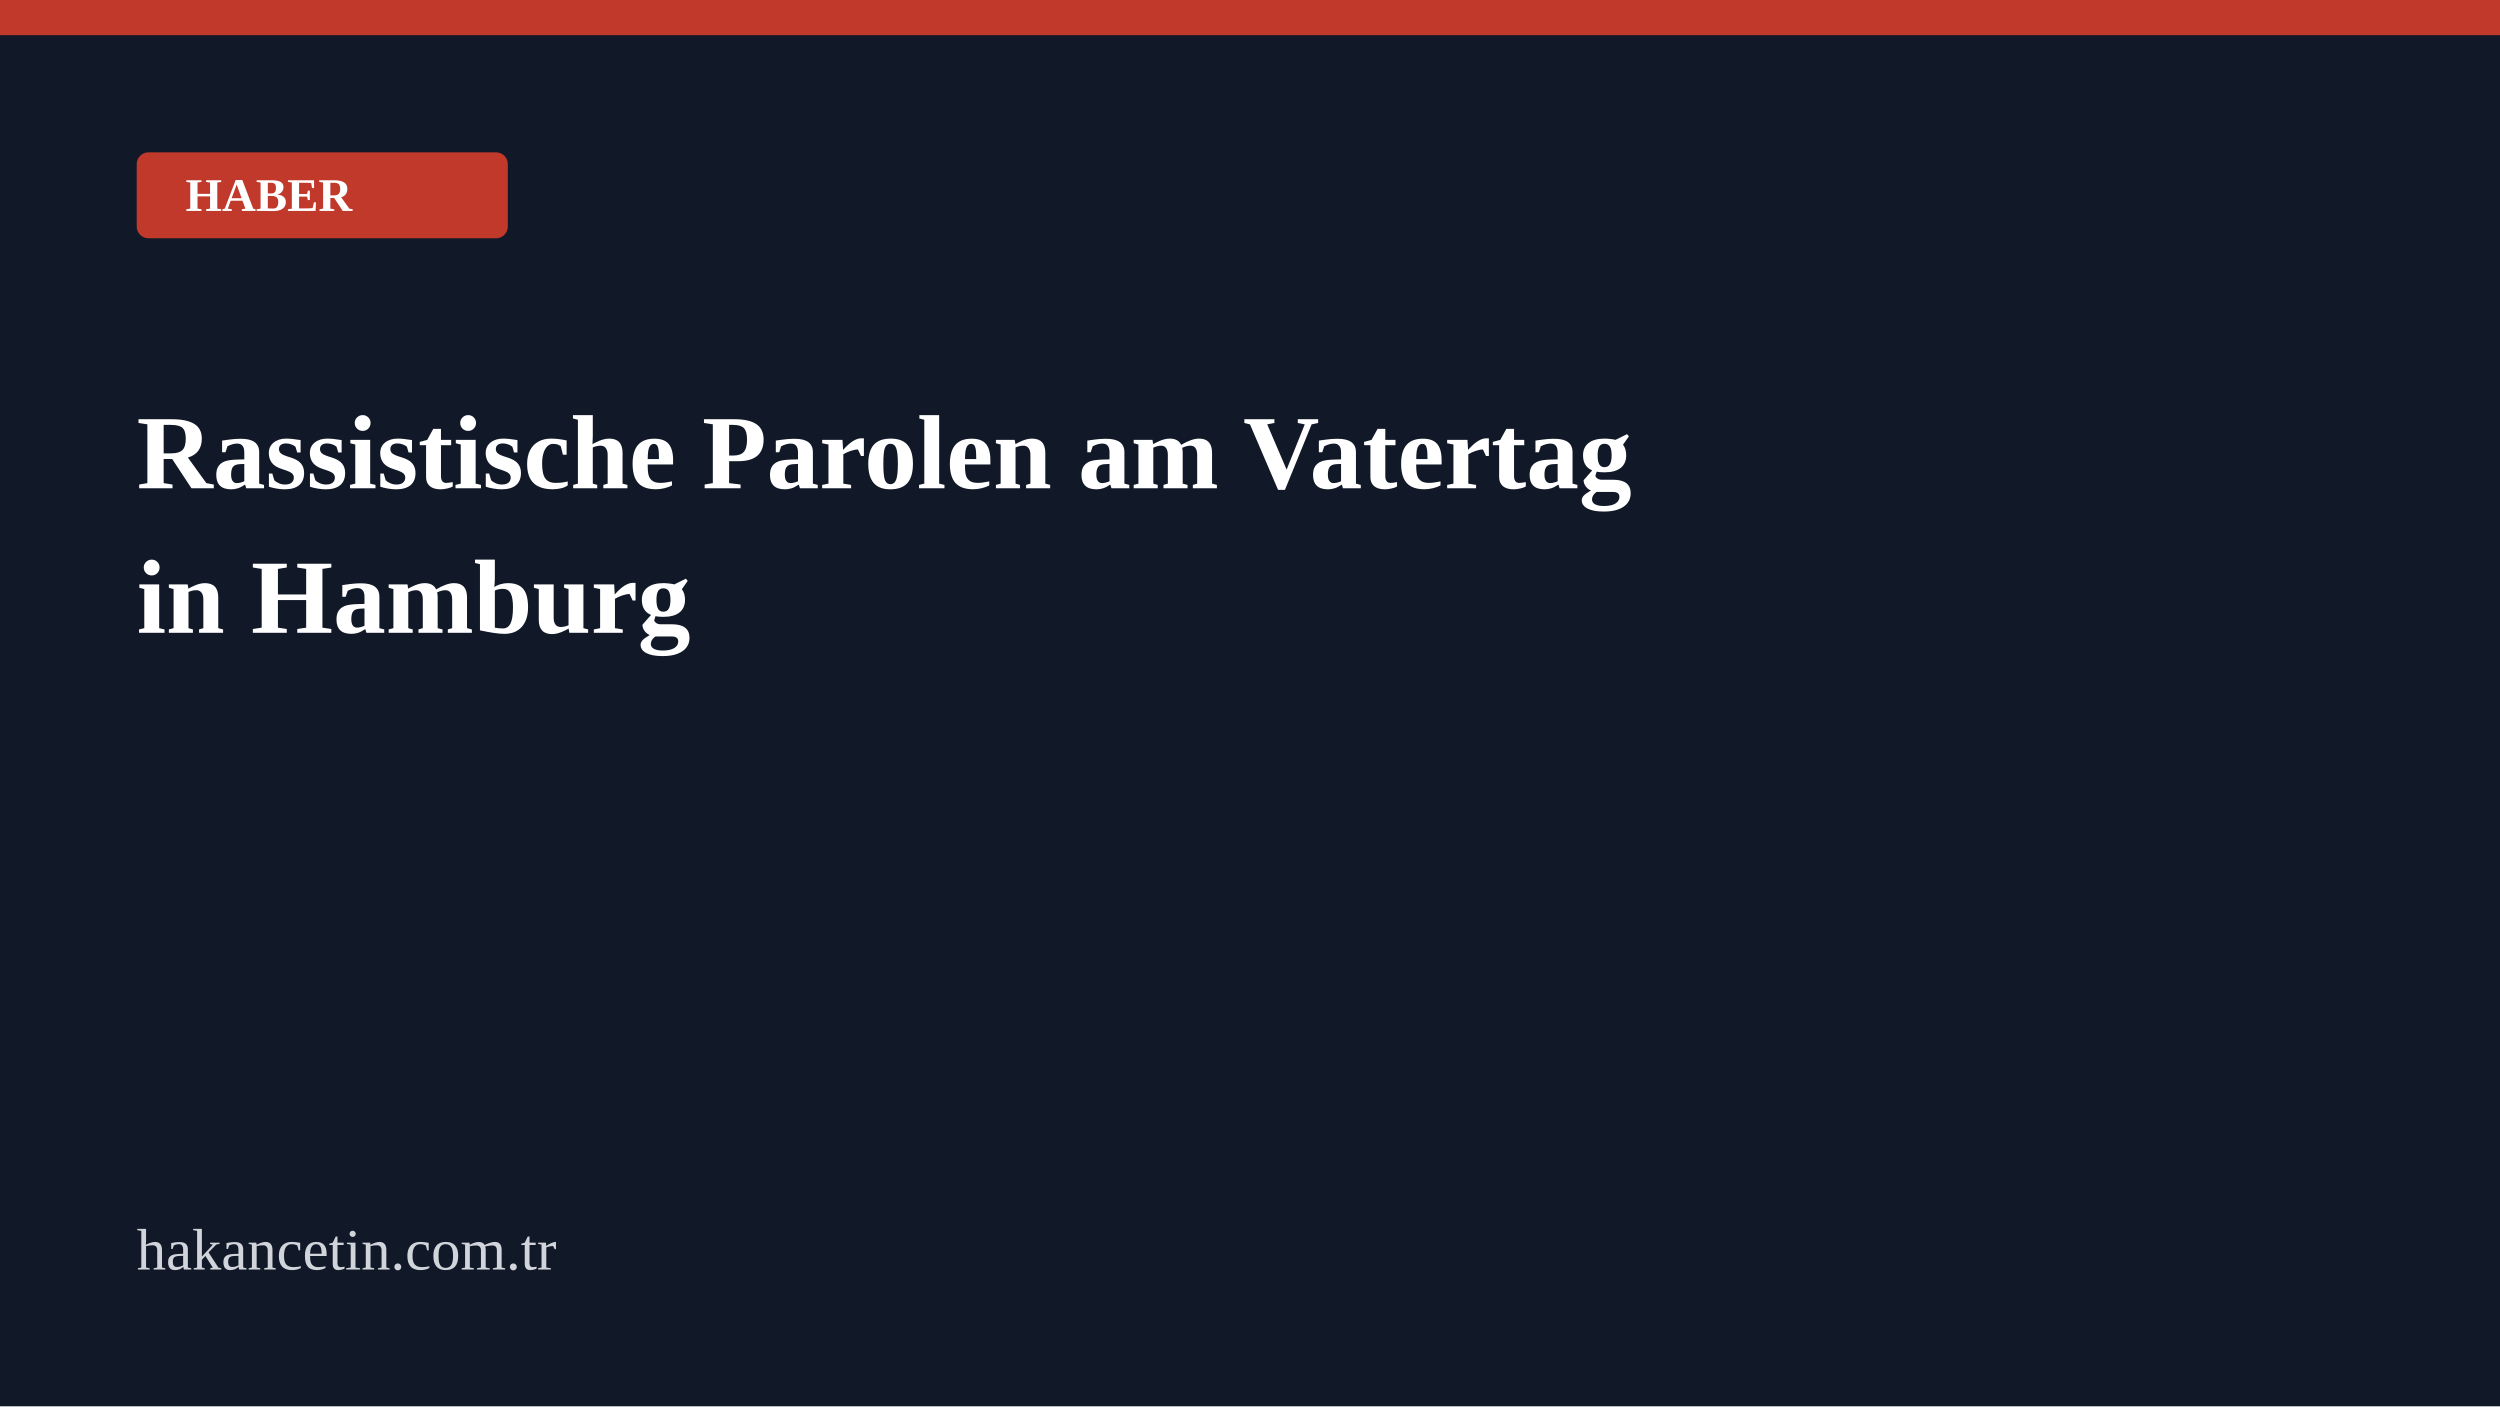
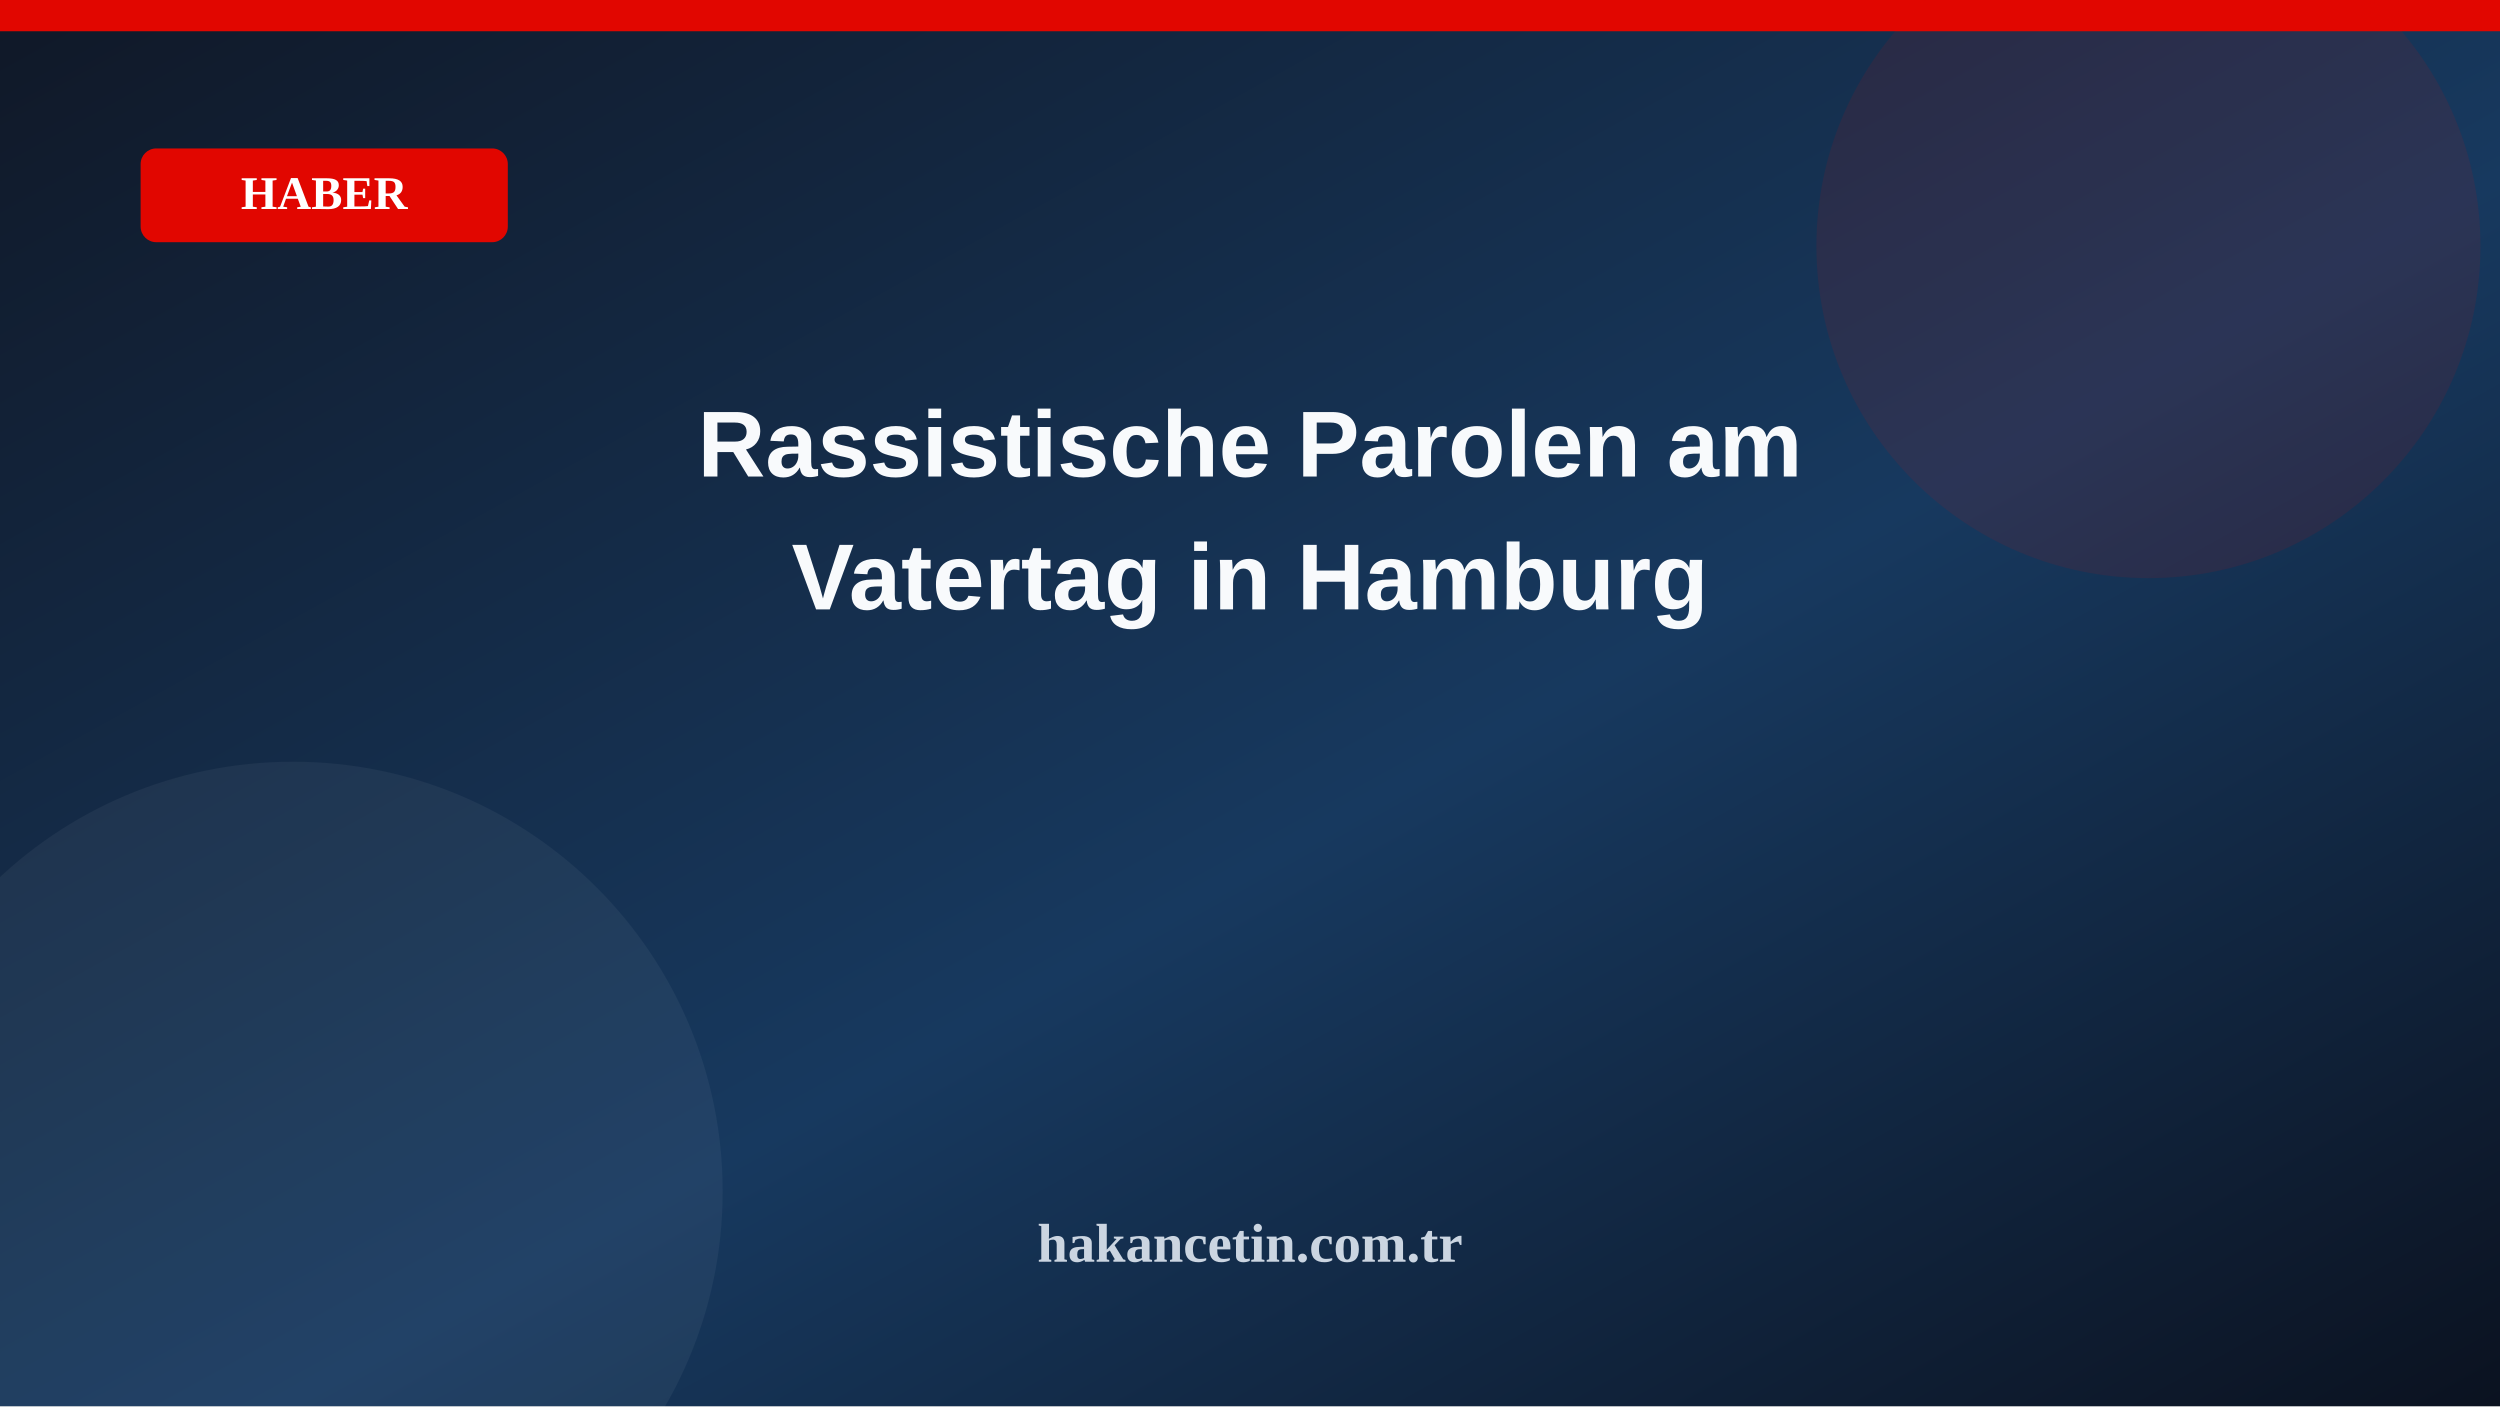
- <svg xmlns="http://www.w3.org/2000/svg" width="1280" height="720" viewBox="0 0 1280 720">
-   <rect width="1280" height="720" fill="#111827" />
-   <rect x="0" y="0" width="1280" height="18" fill="#c0392b" />
-   <rect x="70" y="78" width="190" height="44" rx="6" fill="#c0392b" />
-   <text x="95" y="108" font-size="24" font-weight="700" fill="#fff">HABER</text>
-   <text x="70" y="250" font-size="54" font-weight="700" fill="#ffffff">Rassistische Parolen am Vatertag</text>
-   <text x="70" y="324" font-size="54" font-weight="700" fill="#ffffff">in Hamburg</text>
-   <text x="70" y="650" font-size="30" fill="#d1d5db">hakancetin.com.tr</text>
+ <svg xmlns="http://www.w3.org/2000/svg" width="1280" height="720" viewBox="0 0 1280 720" role="img" aria-label="Rassistische Parolen am Vatertag in Hamburg">
+   <defs>
+     <linearGradient id="bg" x1="0" y1="0" x2="1" y2="1">
+       <stop offset="0" stop-color="#101827" />
+       <stop offset="0.56" stop-color="#17395f" />
+       <stop offset="1" stop-color="#0b1220" />
+     </linearGradient>
+   </defs>
+   <rect width="1280" height="720" fill="url(#bg)" />
+   <rect x="0" y="0" width="1280" height="16" fill="#e10600" />
+   <circle cx="1100" cy="126" r="170" fill="#e10600" opacity="0.10" />
+   <circle cx="150" cy="610" r="220" fill="#ffffff" opacity="0.05" />
+   <rect x="72" y="76" width="188" height="48" rx="8" fill="#e10600" />
+   <text x="166" y="107" text-anchor="middle" font-size="24" font-weight="800" fill="#fff">HABER</text>
+   <g font-family="Segoe UI, Arial, sans-serif">
+     <text x="640" y="244" text-anchor="middle" font-size="48" font-weight="800" fill="#f8fafc">Rassistische Parolen am</text>
+     <text x="640" y="312" text-anchor="middle" font-size="48" font-weight="800" fill="#f8fafc">Vatertag in Hamburg</text>
+   </g>
+   <text x="640" y="646" text-anchor="middle" font-size="28" font-weight="700" fill="#cbd5e1">hakancetin.com.tr</text>
</svg>
